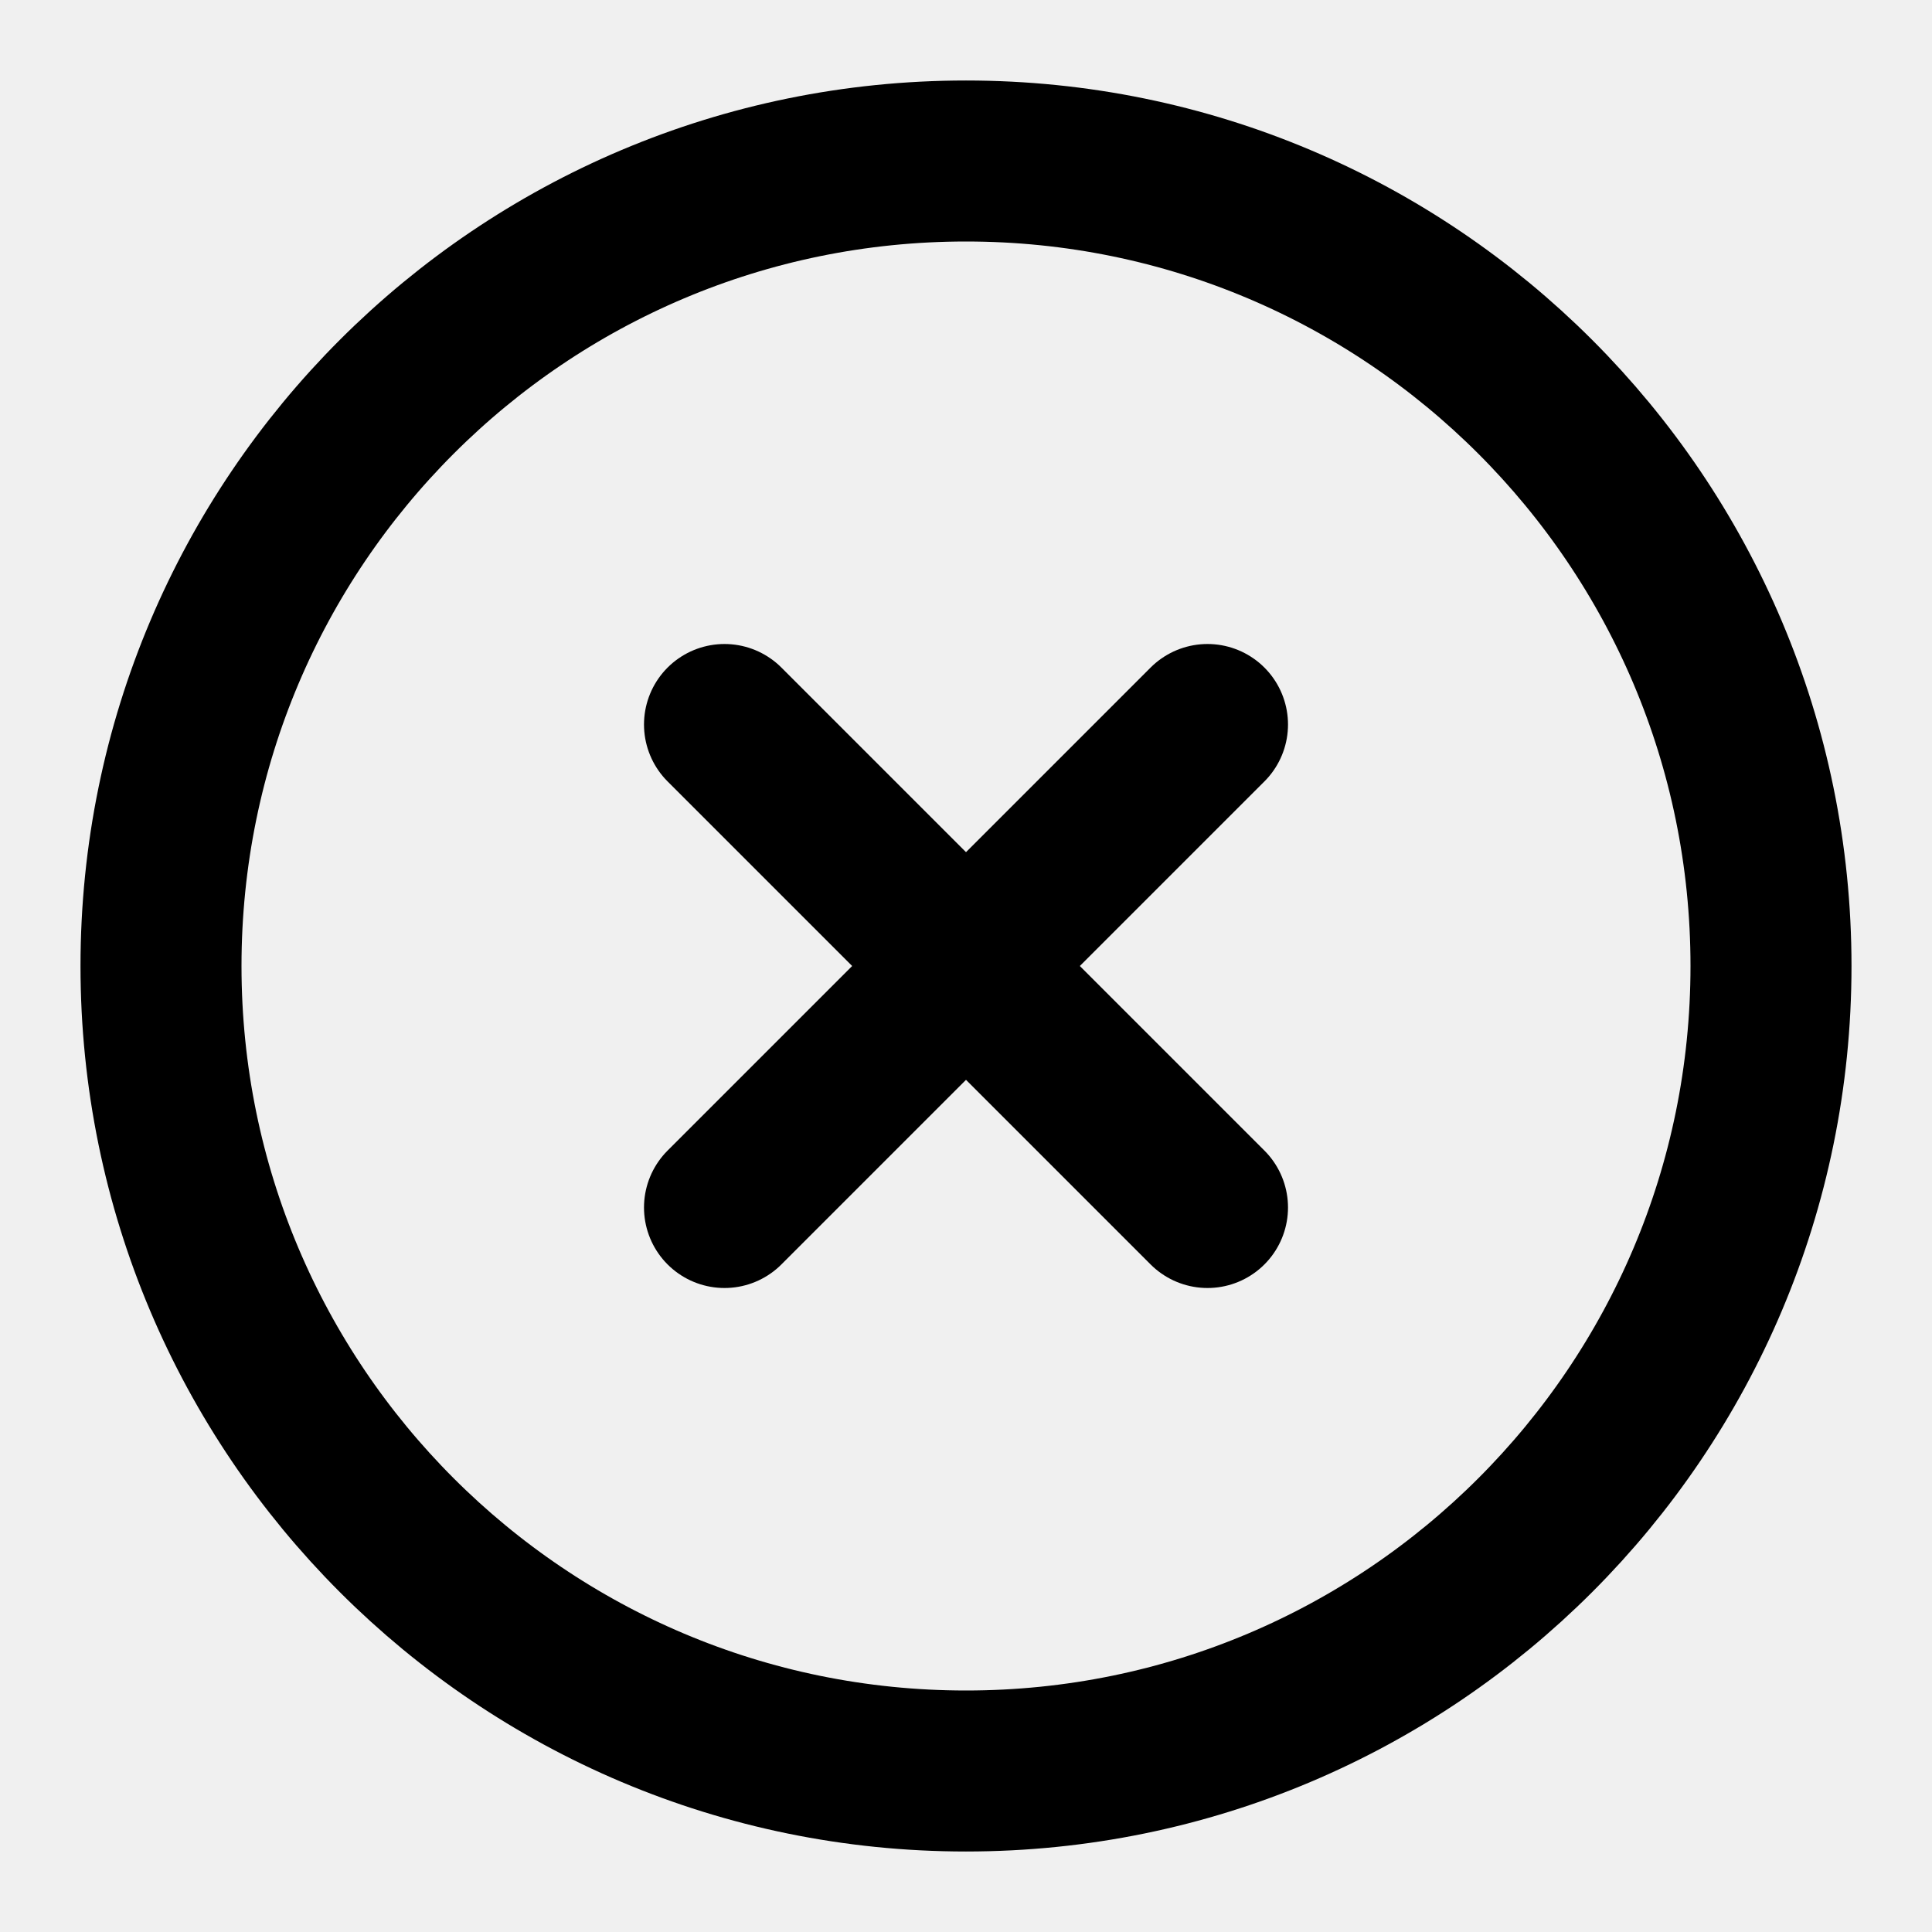
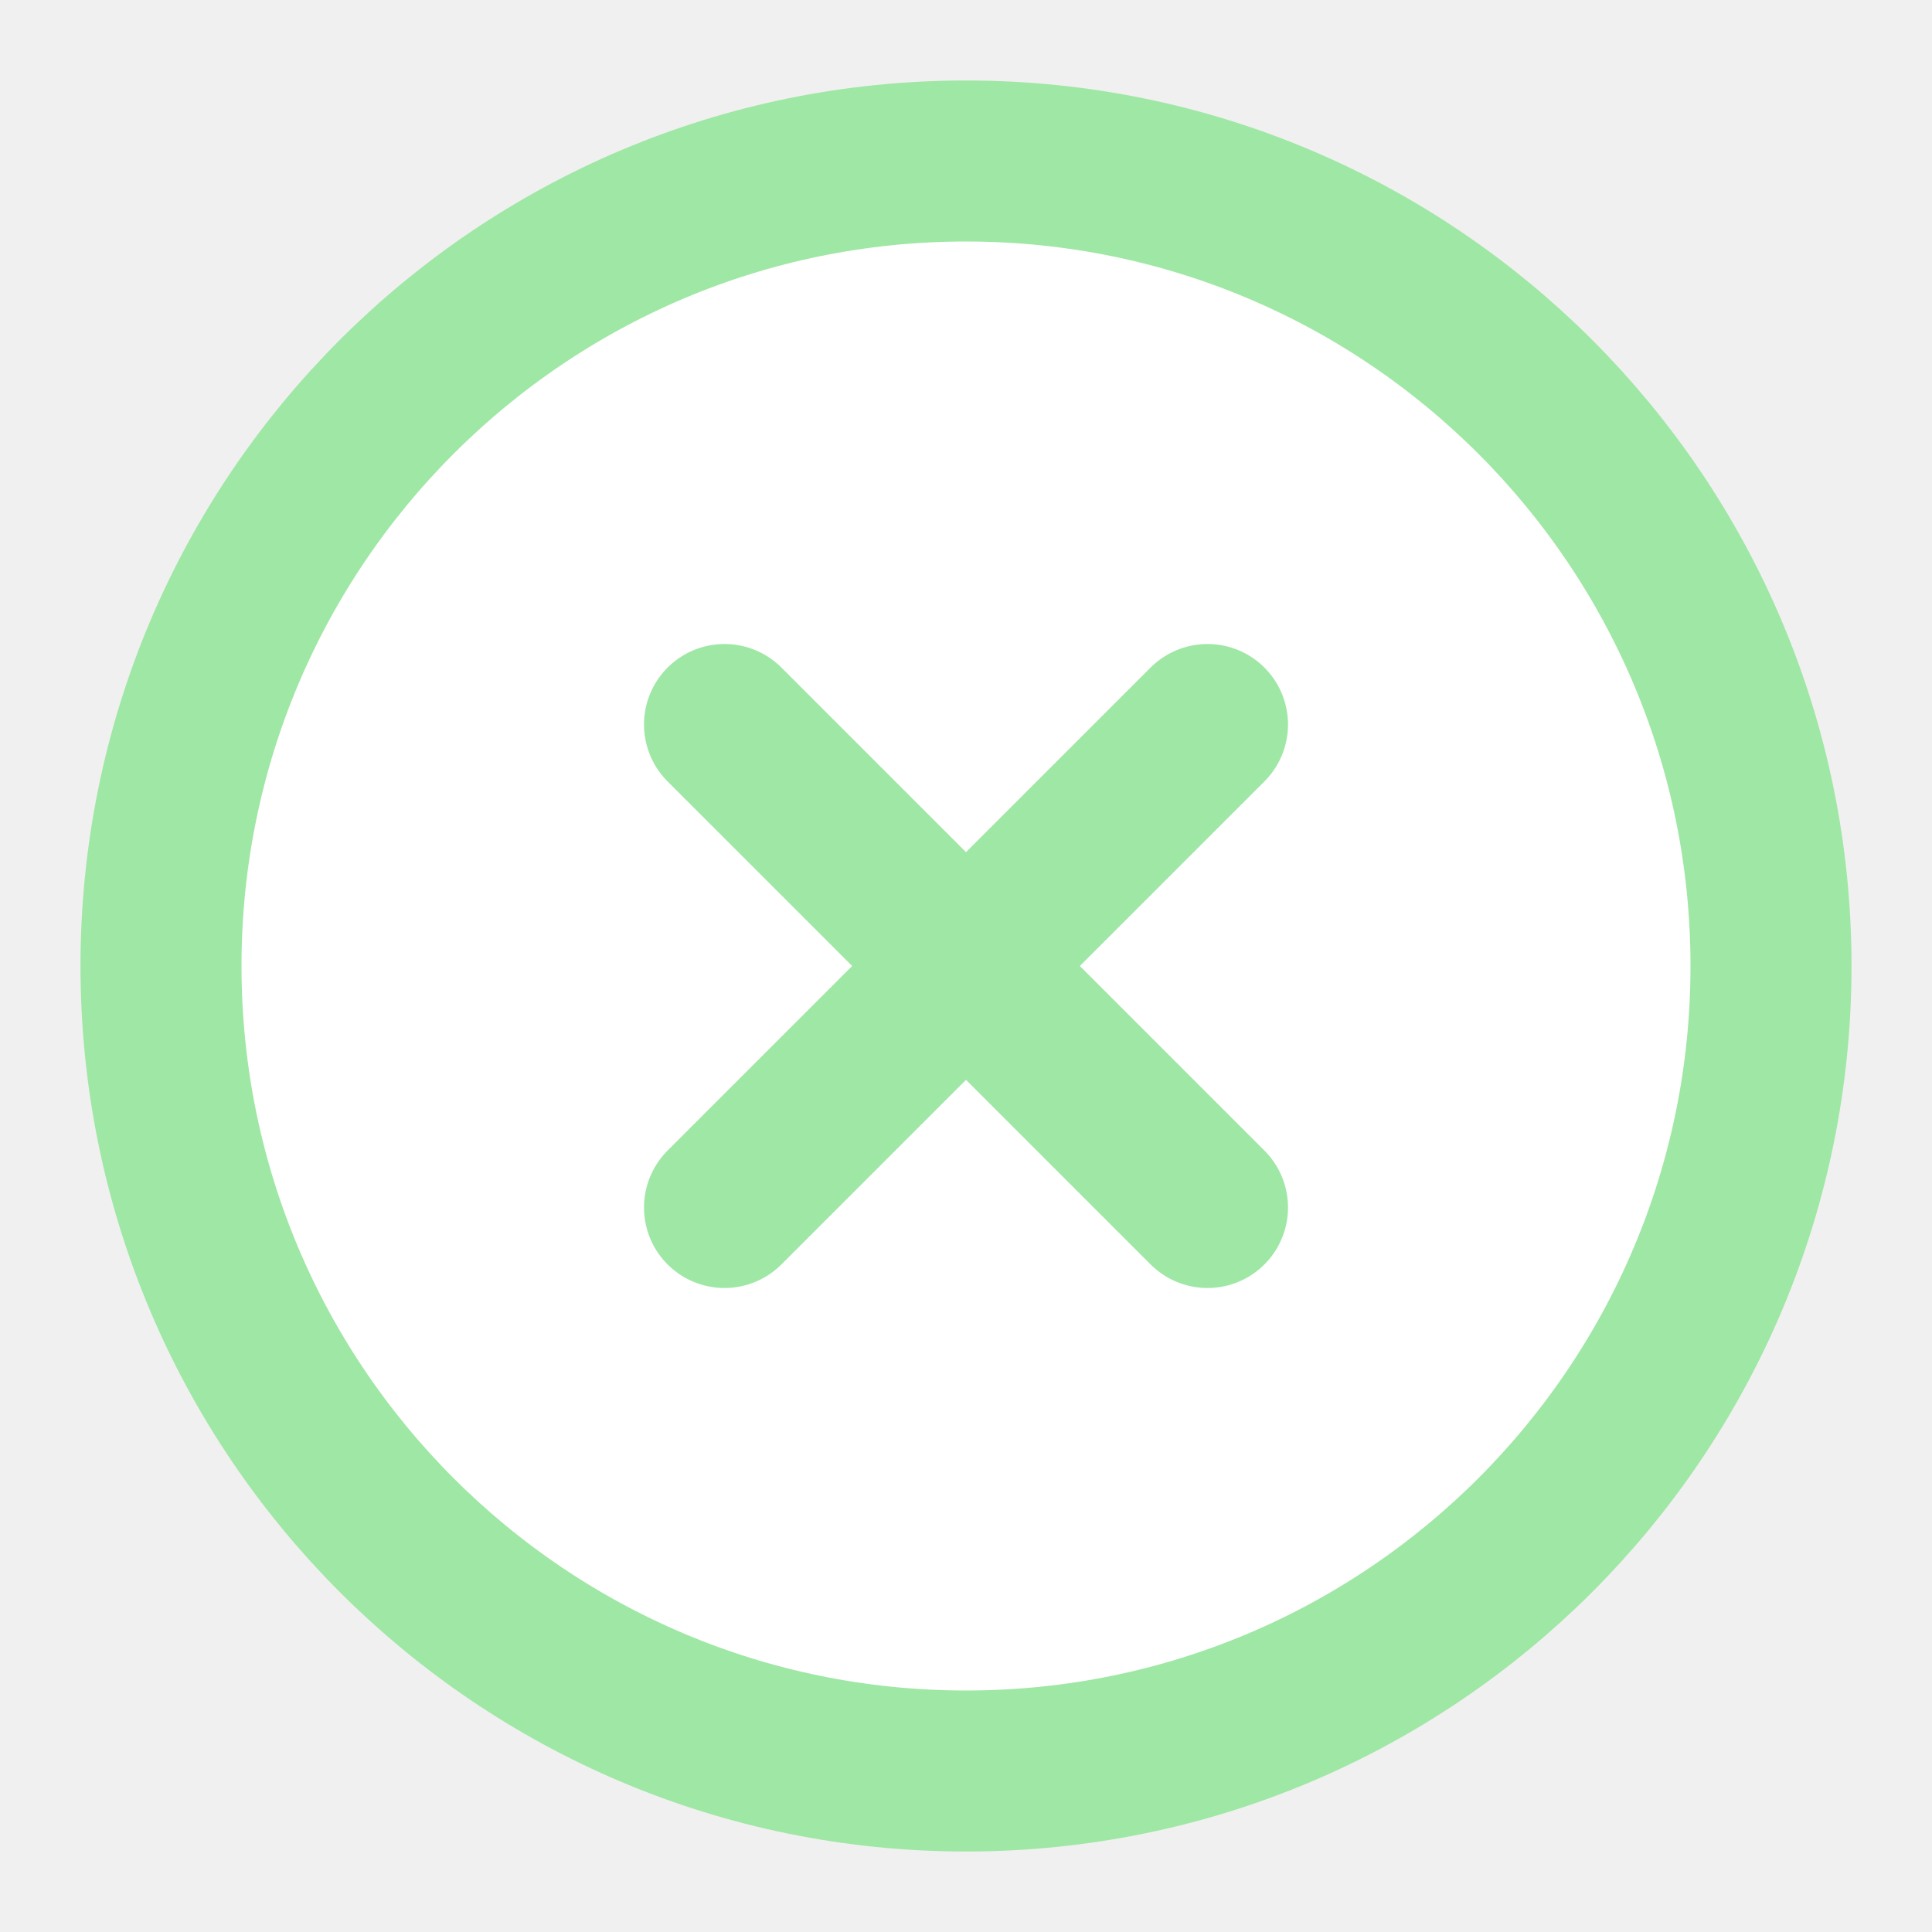
- <svg xmlns="http://www.w3.org/2000/svg" width="24" height="24" viewBox="0 0 24 24" fill="none" stroke="currentColor" stroke-width="2" stroke-linecap="round" stroke-linejoin="round" class="feather feather-x-circle">
+ <svg xmlns="http://www.w3.org/2000/svg" width="24" height="24" viewBox="0 0 24 24" fill="white" stroke="#9fe7a4" stroke-width="2" stroke-linecap="round" stroke-linejoin="round" class="feather feather-x-circle">
  <circle cx="12" cy="12" r="10" />
  <line x1="15" y1="9" x2="9" y2="15" />
  <line x1="9" y1="9" x2="15" y2="15" />
</svg>
